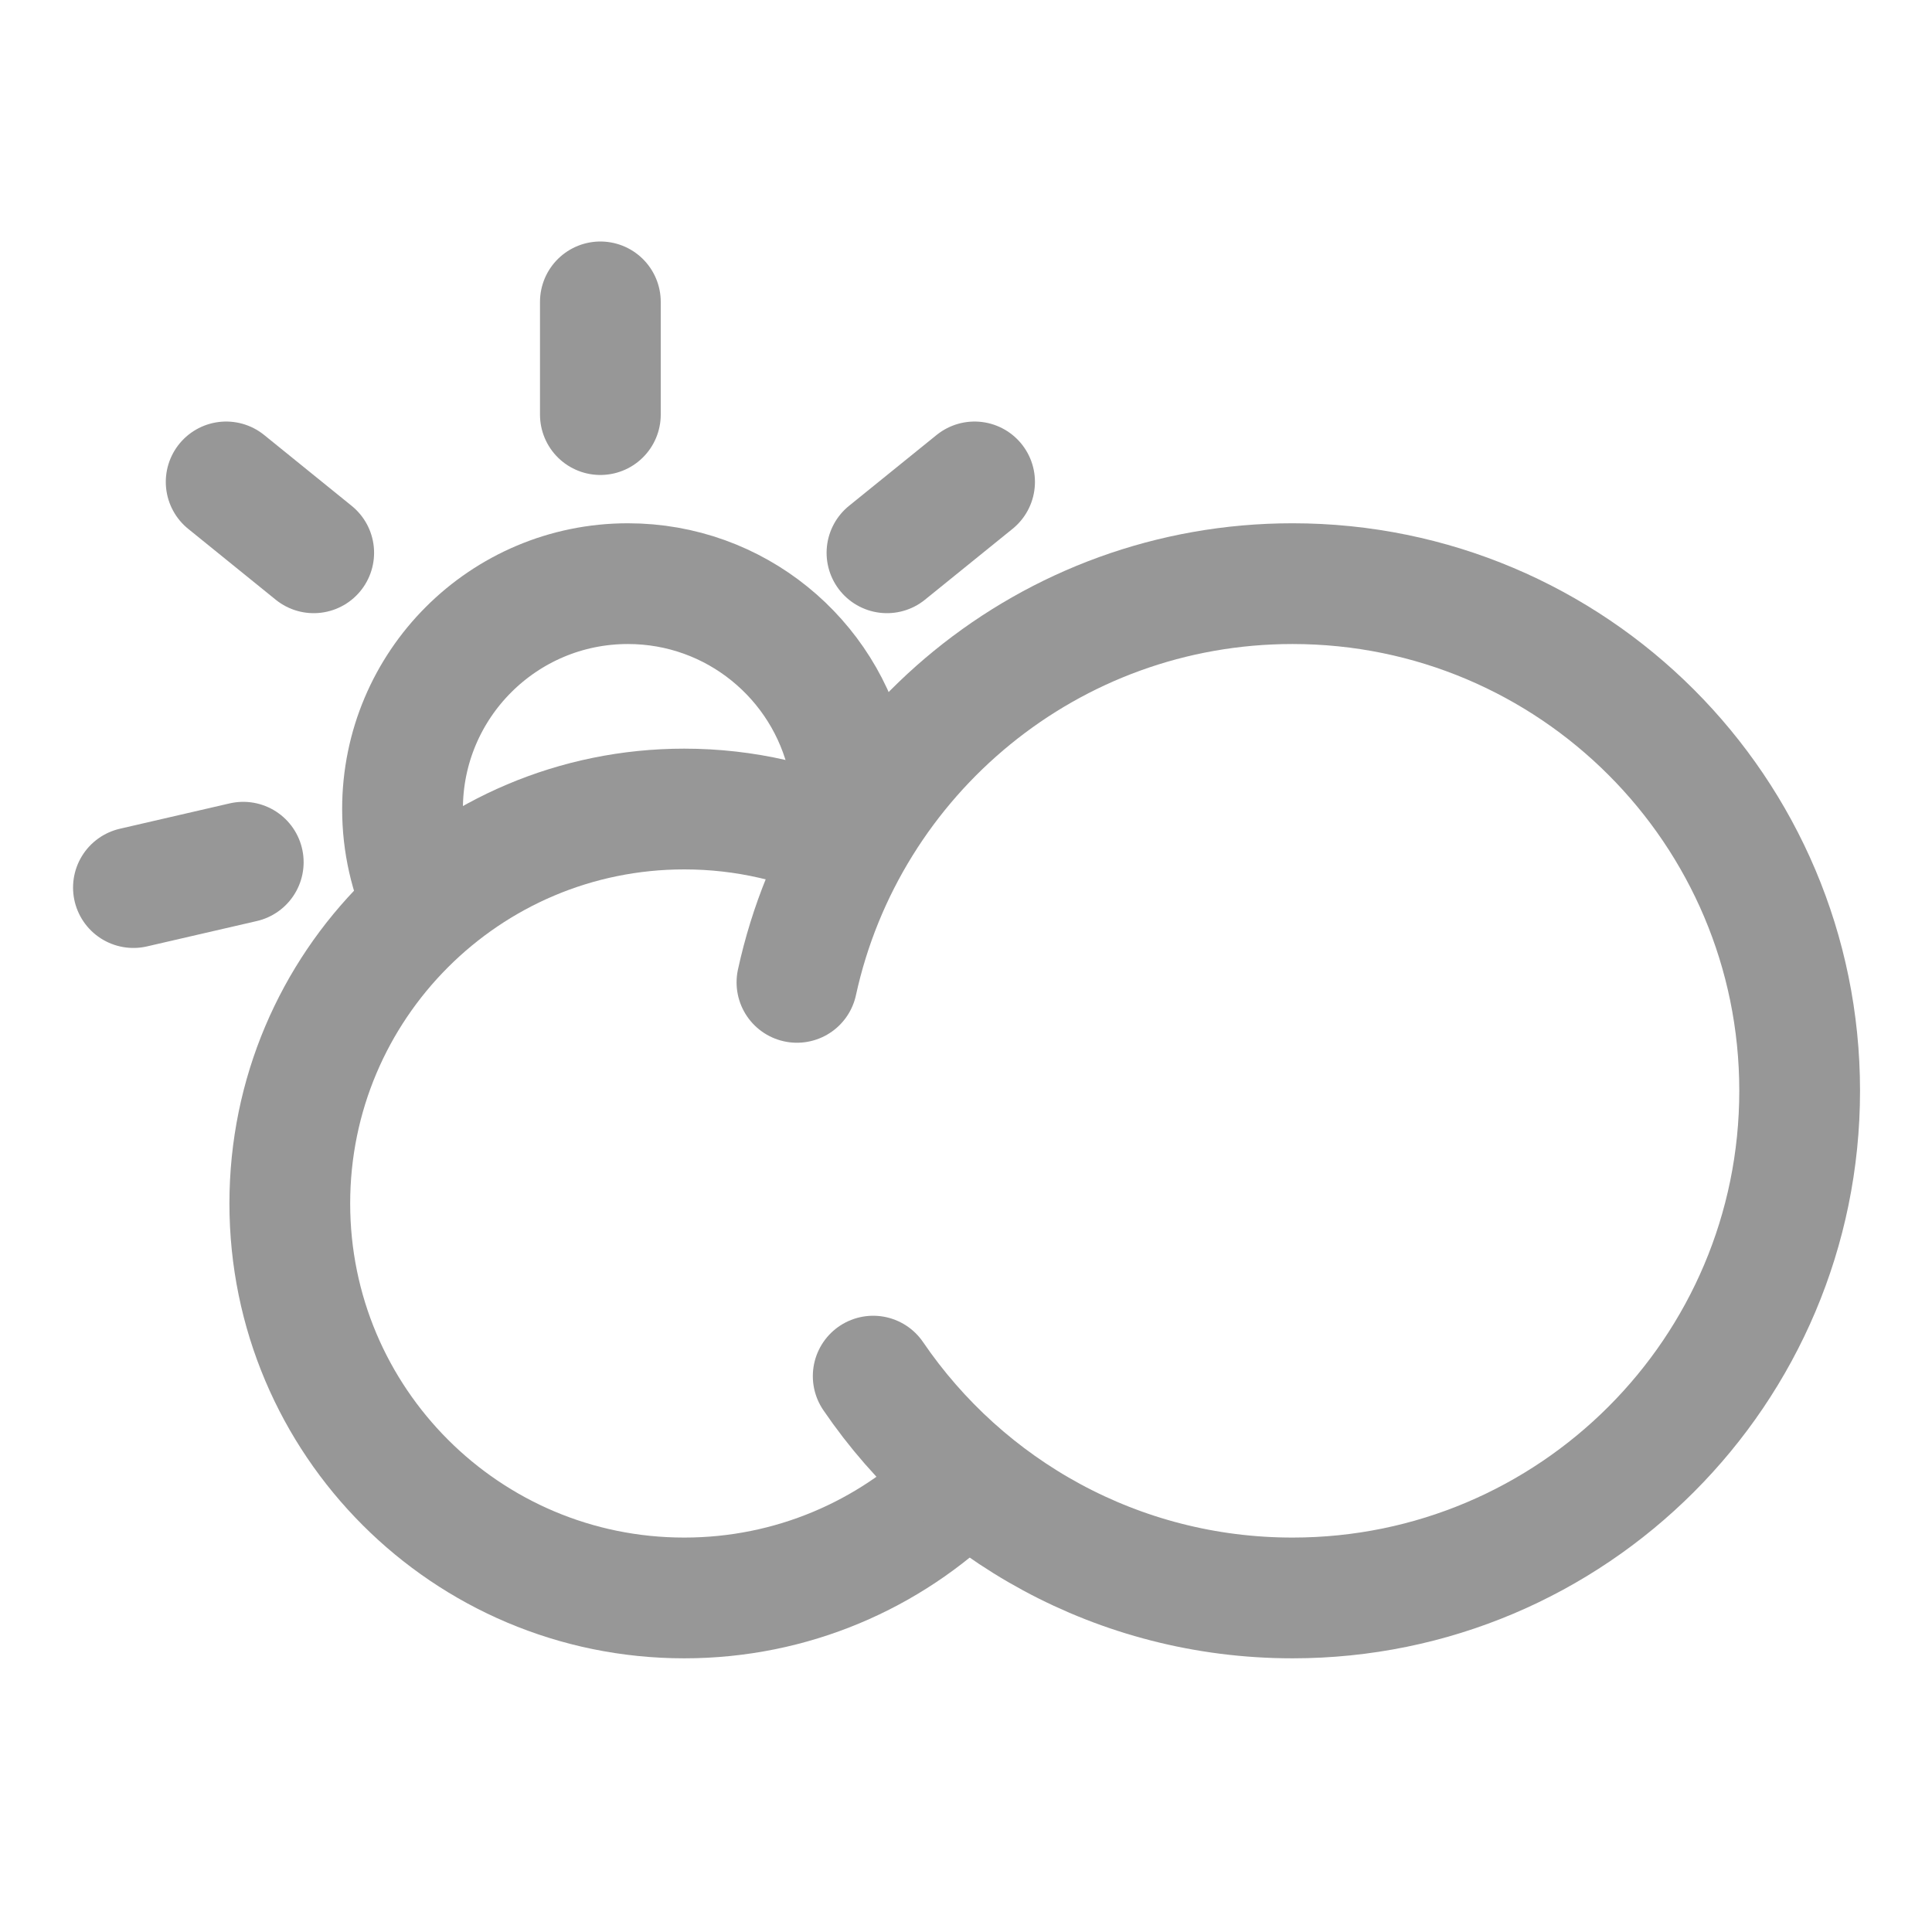
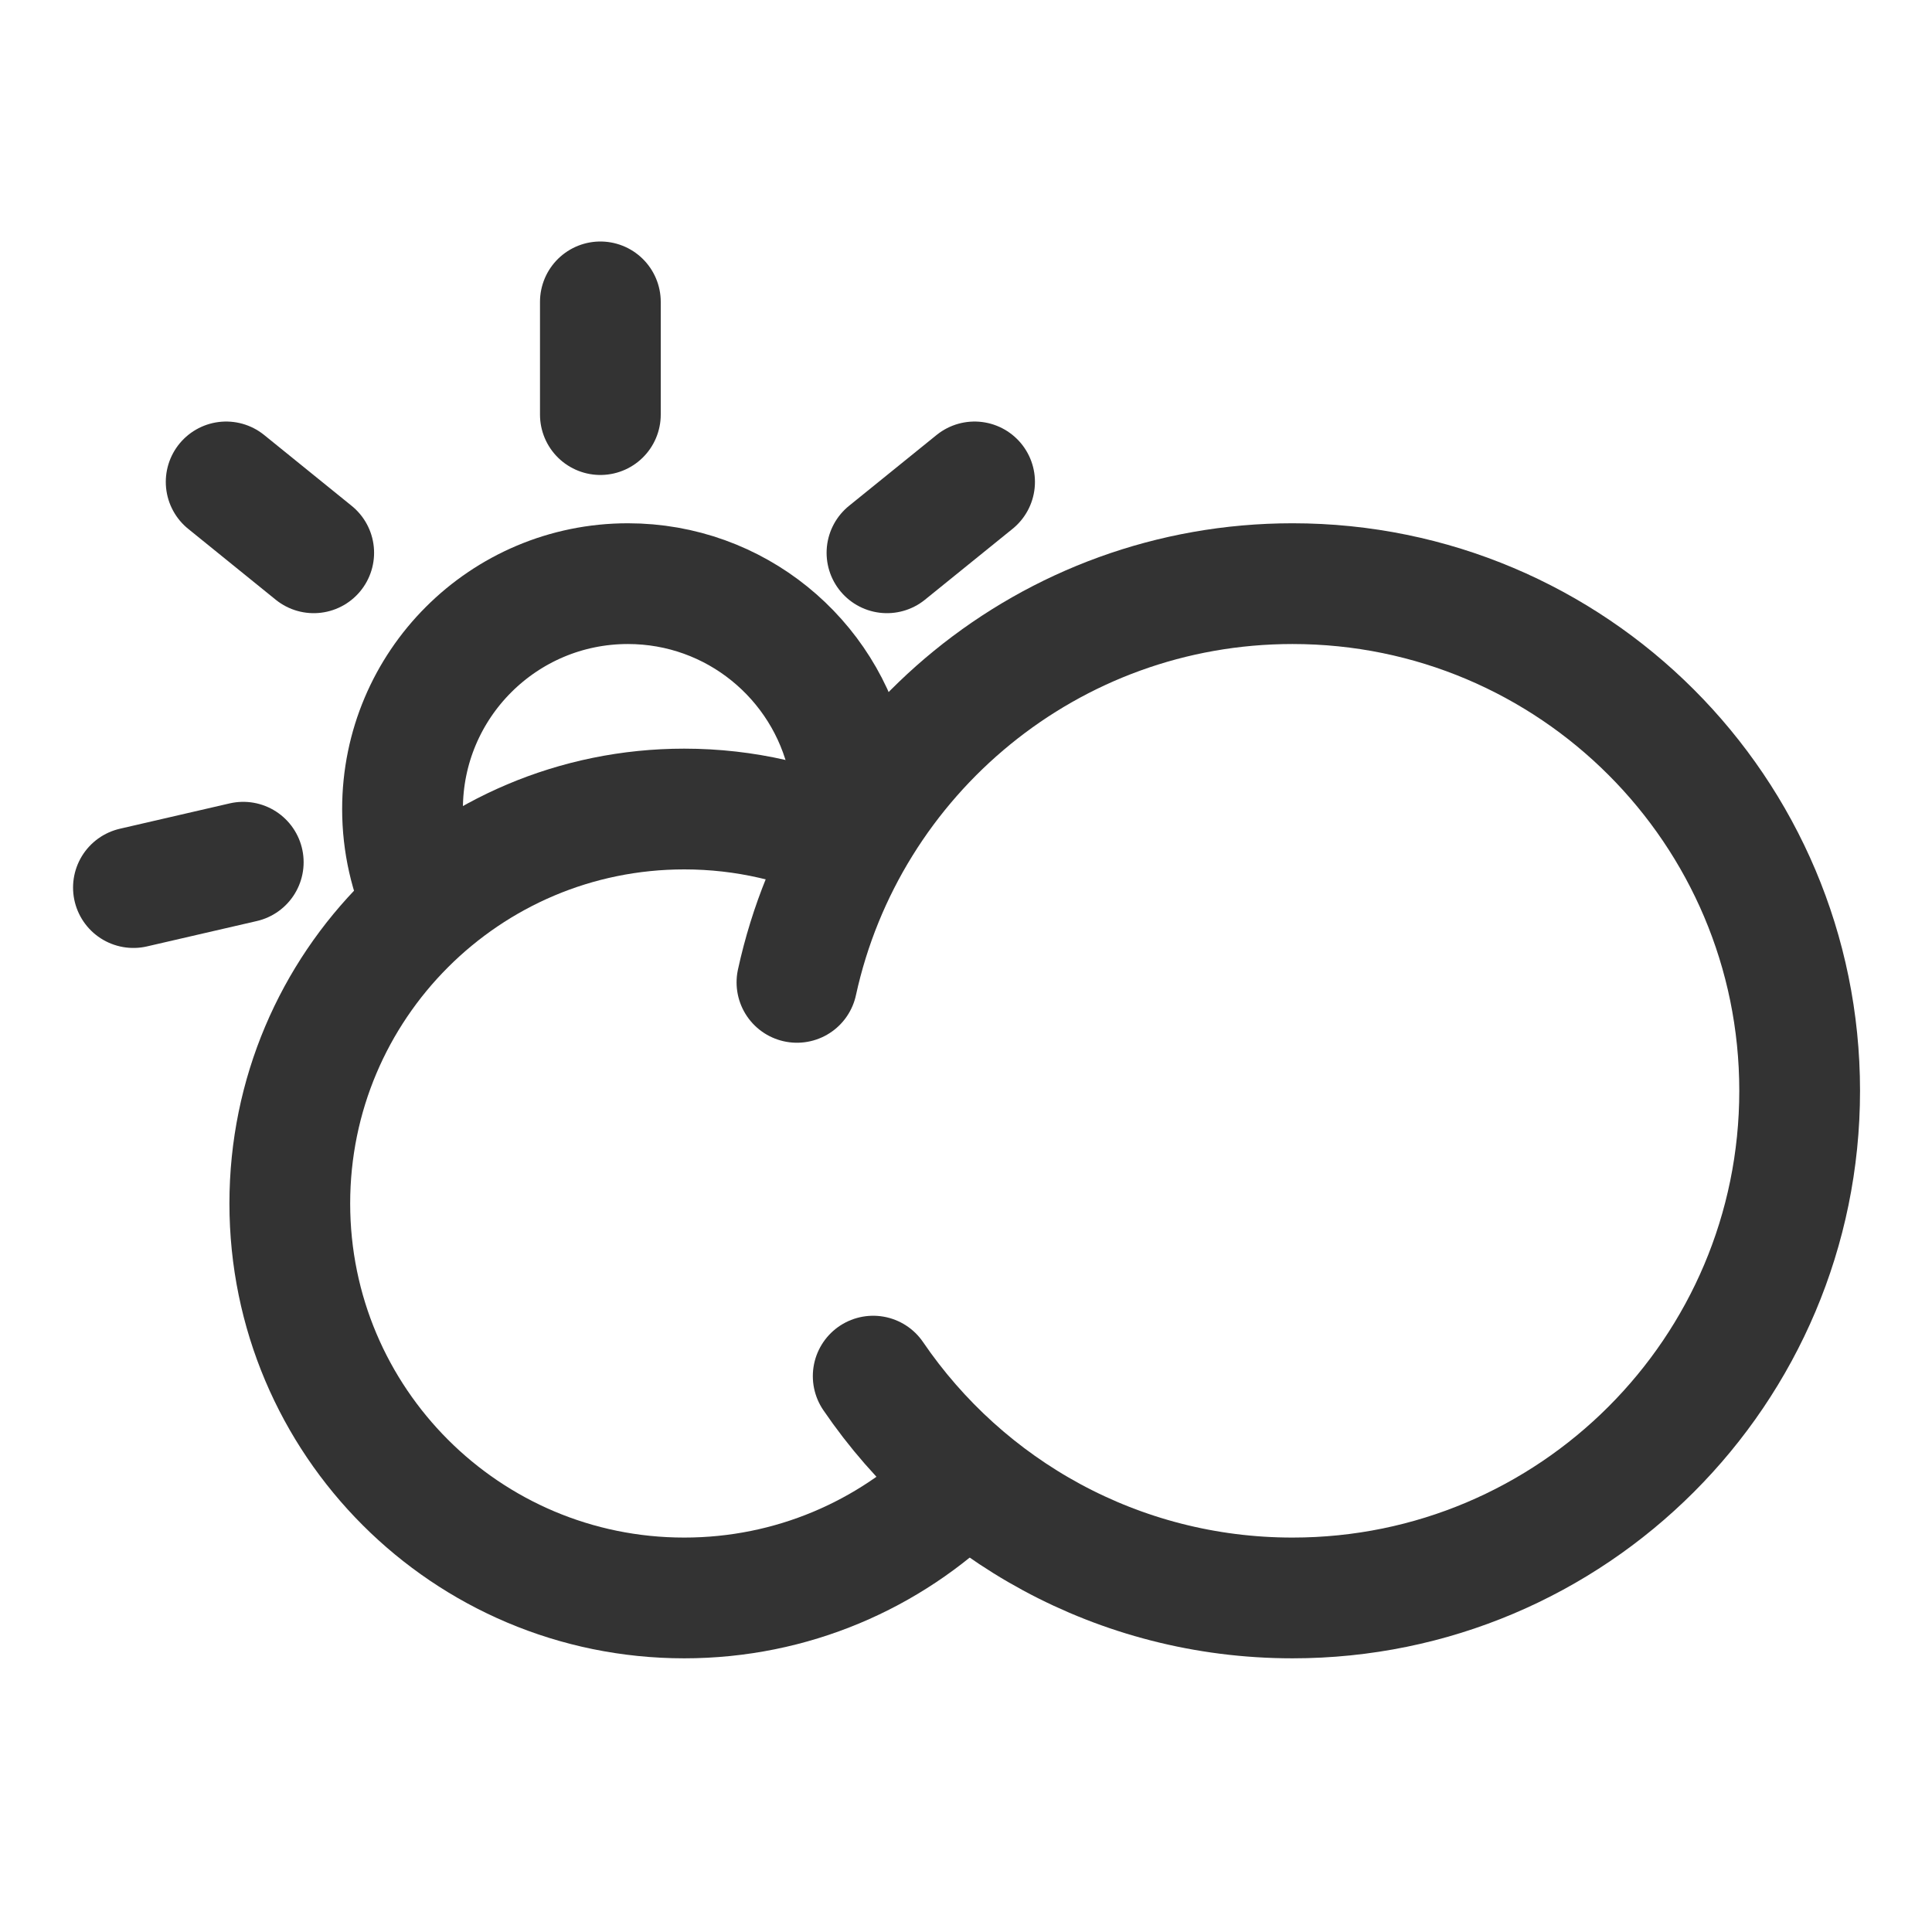
- <svg xmlns="http://www.w3.org/2000/svg" height="32px" version="1.1" viewBox="0 0 32 32" width="32px">
+ <svg xmlns="http://www.w3.org/2000/svg" height="75px" version="1.1" viewBox="0 0 32 32" width="75px">
  <defs />
  <g fill="none" fill-rule="evenodd" id="Partly-Cloudy" stroke="none" stroke-width="1">
-     <g stroke="#979797" stroke-width="2" transform="translate(2, 5)">
+     <g stroke="#333" stroke-width="2" transform="translate(2, 5)">
      <path d="M12.041,7.573 C11.665,5.909 10.178,4.667 8.4,4.667 C6.338,4.667 4.667,6.338 4.667,8.4 C4.667,8.969 4.794,9.509 5.022,9.991" id="Oval-2" stroke-linecap="round" />
      <g id="Group-3" transform="translate(2, 4)">
        <path d="M10.144,5.034 C9.293,4.627 8.34,4.4 7.333,4.4 C3.725,4.4 0.8,7.325 0.8,10.933 C0.8,14.542 3.725,17.467 7.333,17.467 C9.116,17.467 10.732,16.753 11.911,15.595" id="Oval" />
        <path d="M10.463,13.793 C11.975,16.011 14.521,17.467 17.408,17.467 C22.047,17.467 25.808,13.706 25.808,9.067 C25.808,4.427 22.047,0.667 17.408,0.667 C13.385,0.667 10.022,3.495 9.2,7.271" id="Oval" stroke-linecap="round" />
      </g>
      <path d="M7.944,1.867 L7.944,0 M12.691,4.156 L14.142,2.982 M2.029,9.281 L0.21,9.701 M3.196,4.156 L1.746,2.982" id="Path-4" stroke-linecap="round" />
    </g>
  </g>
</svg>
